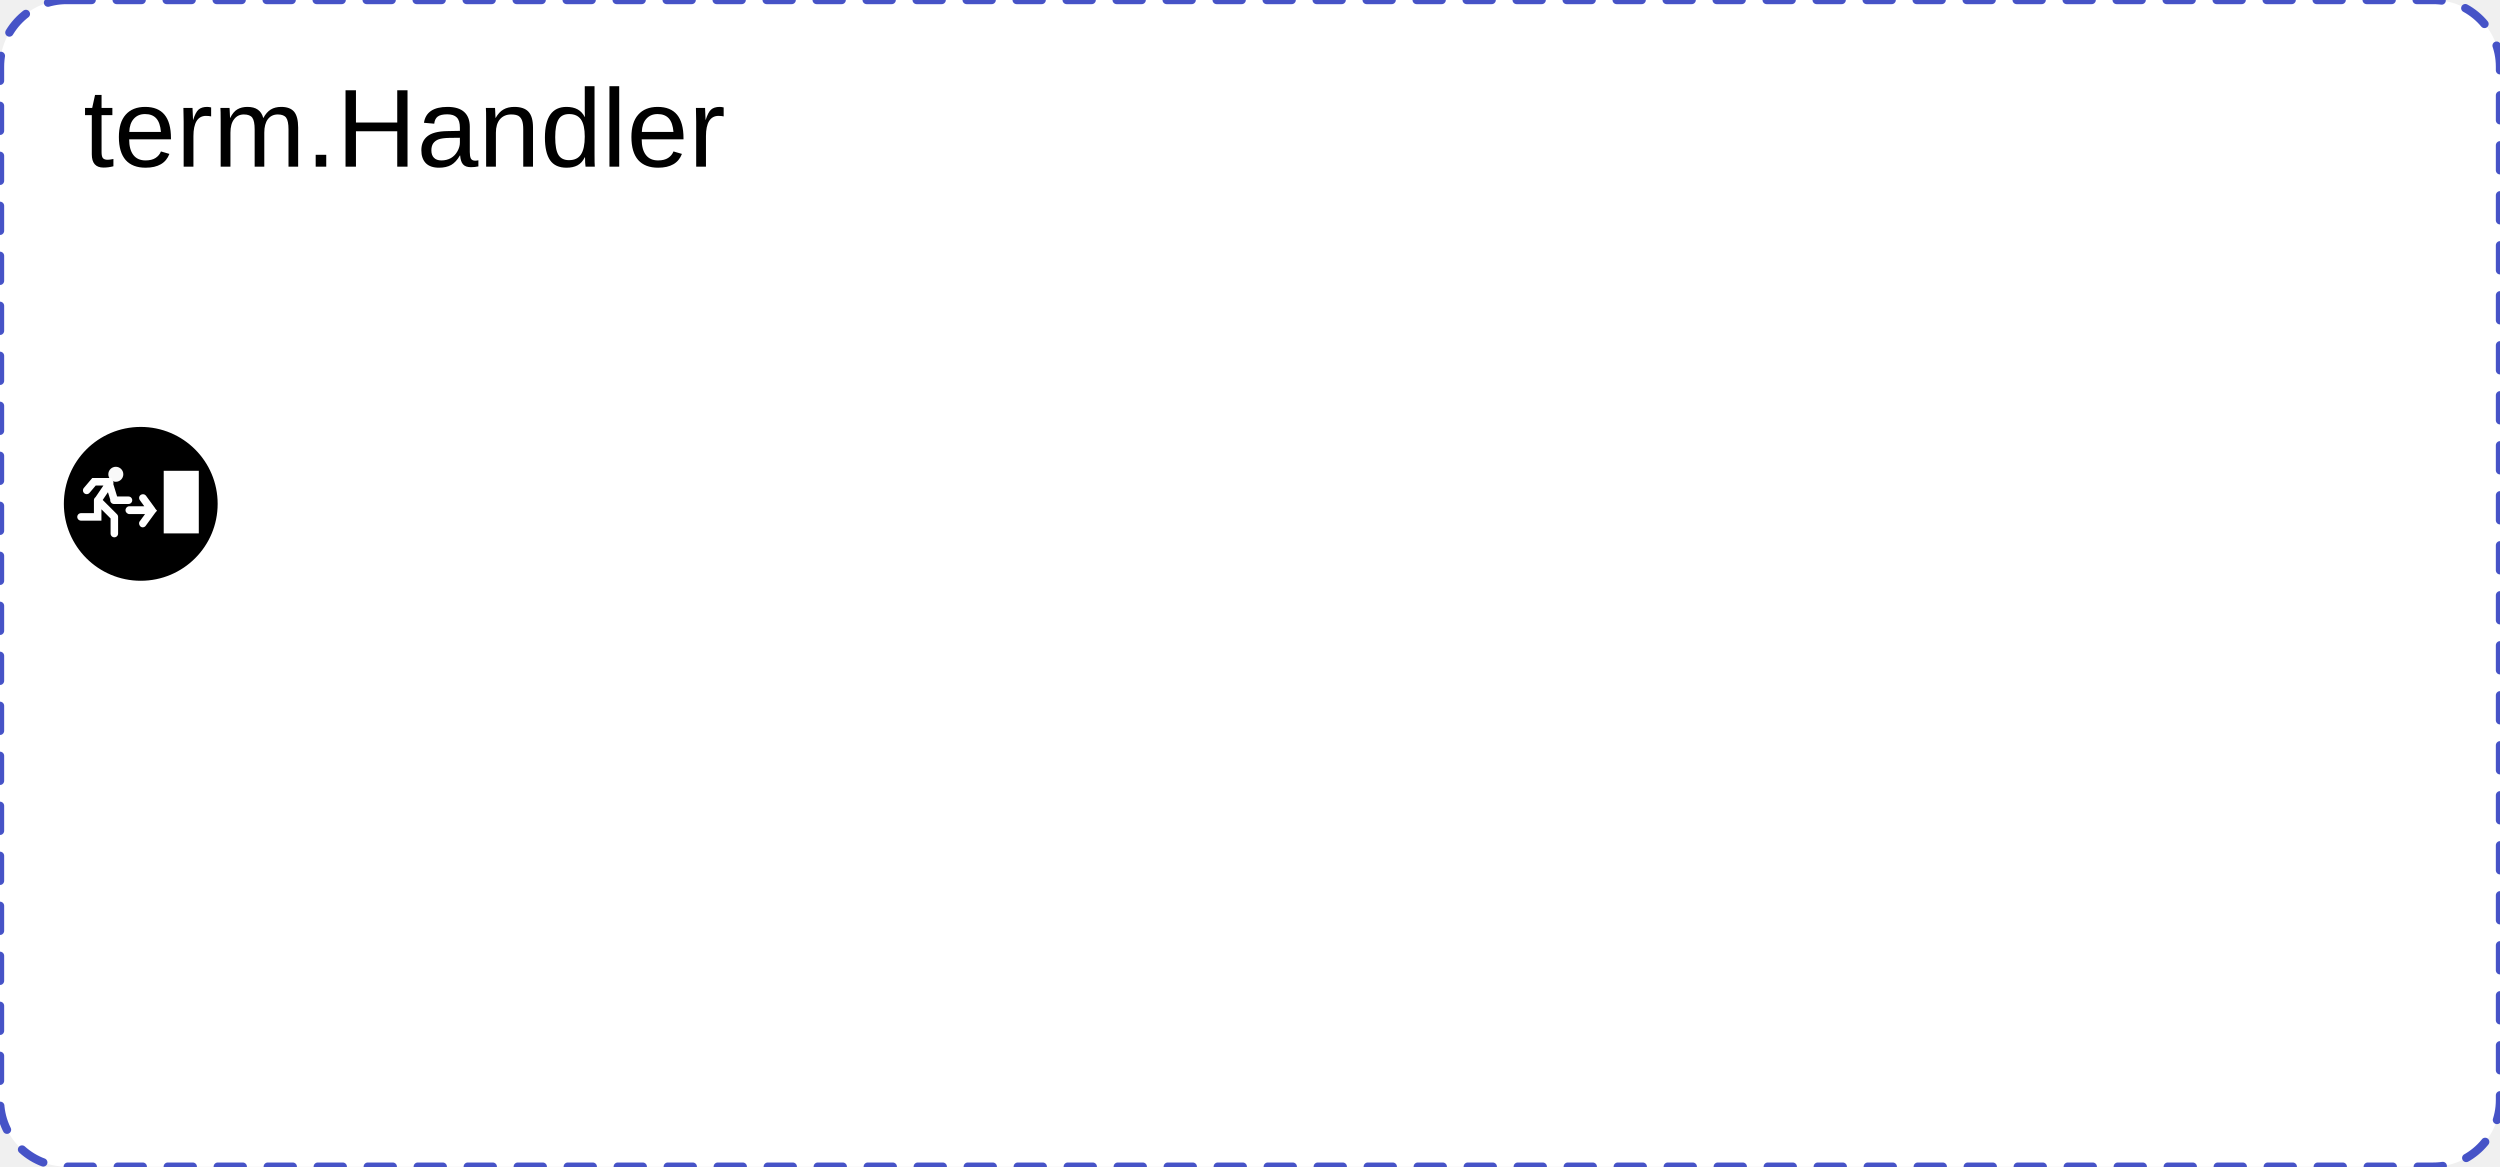
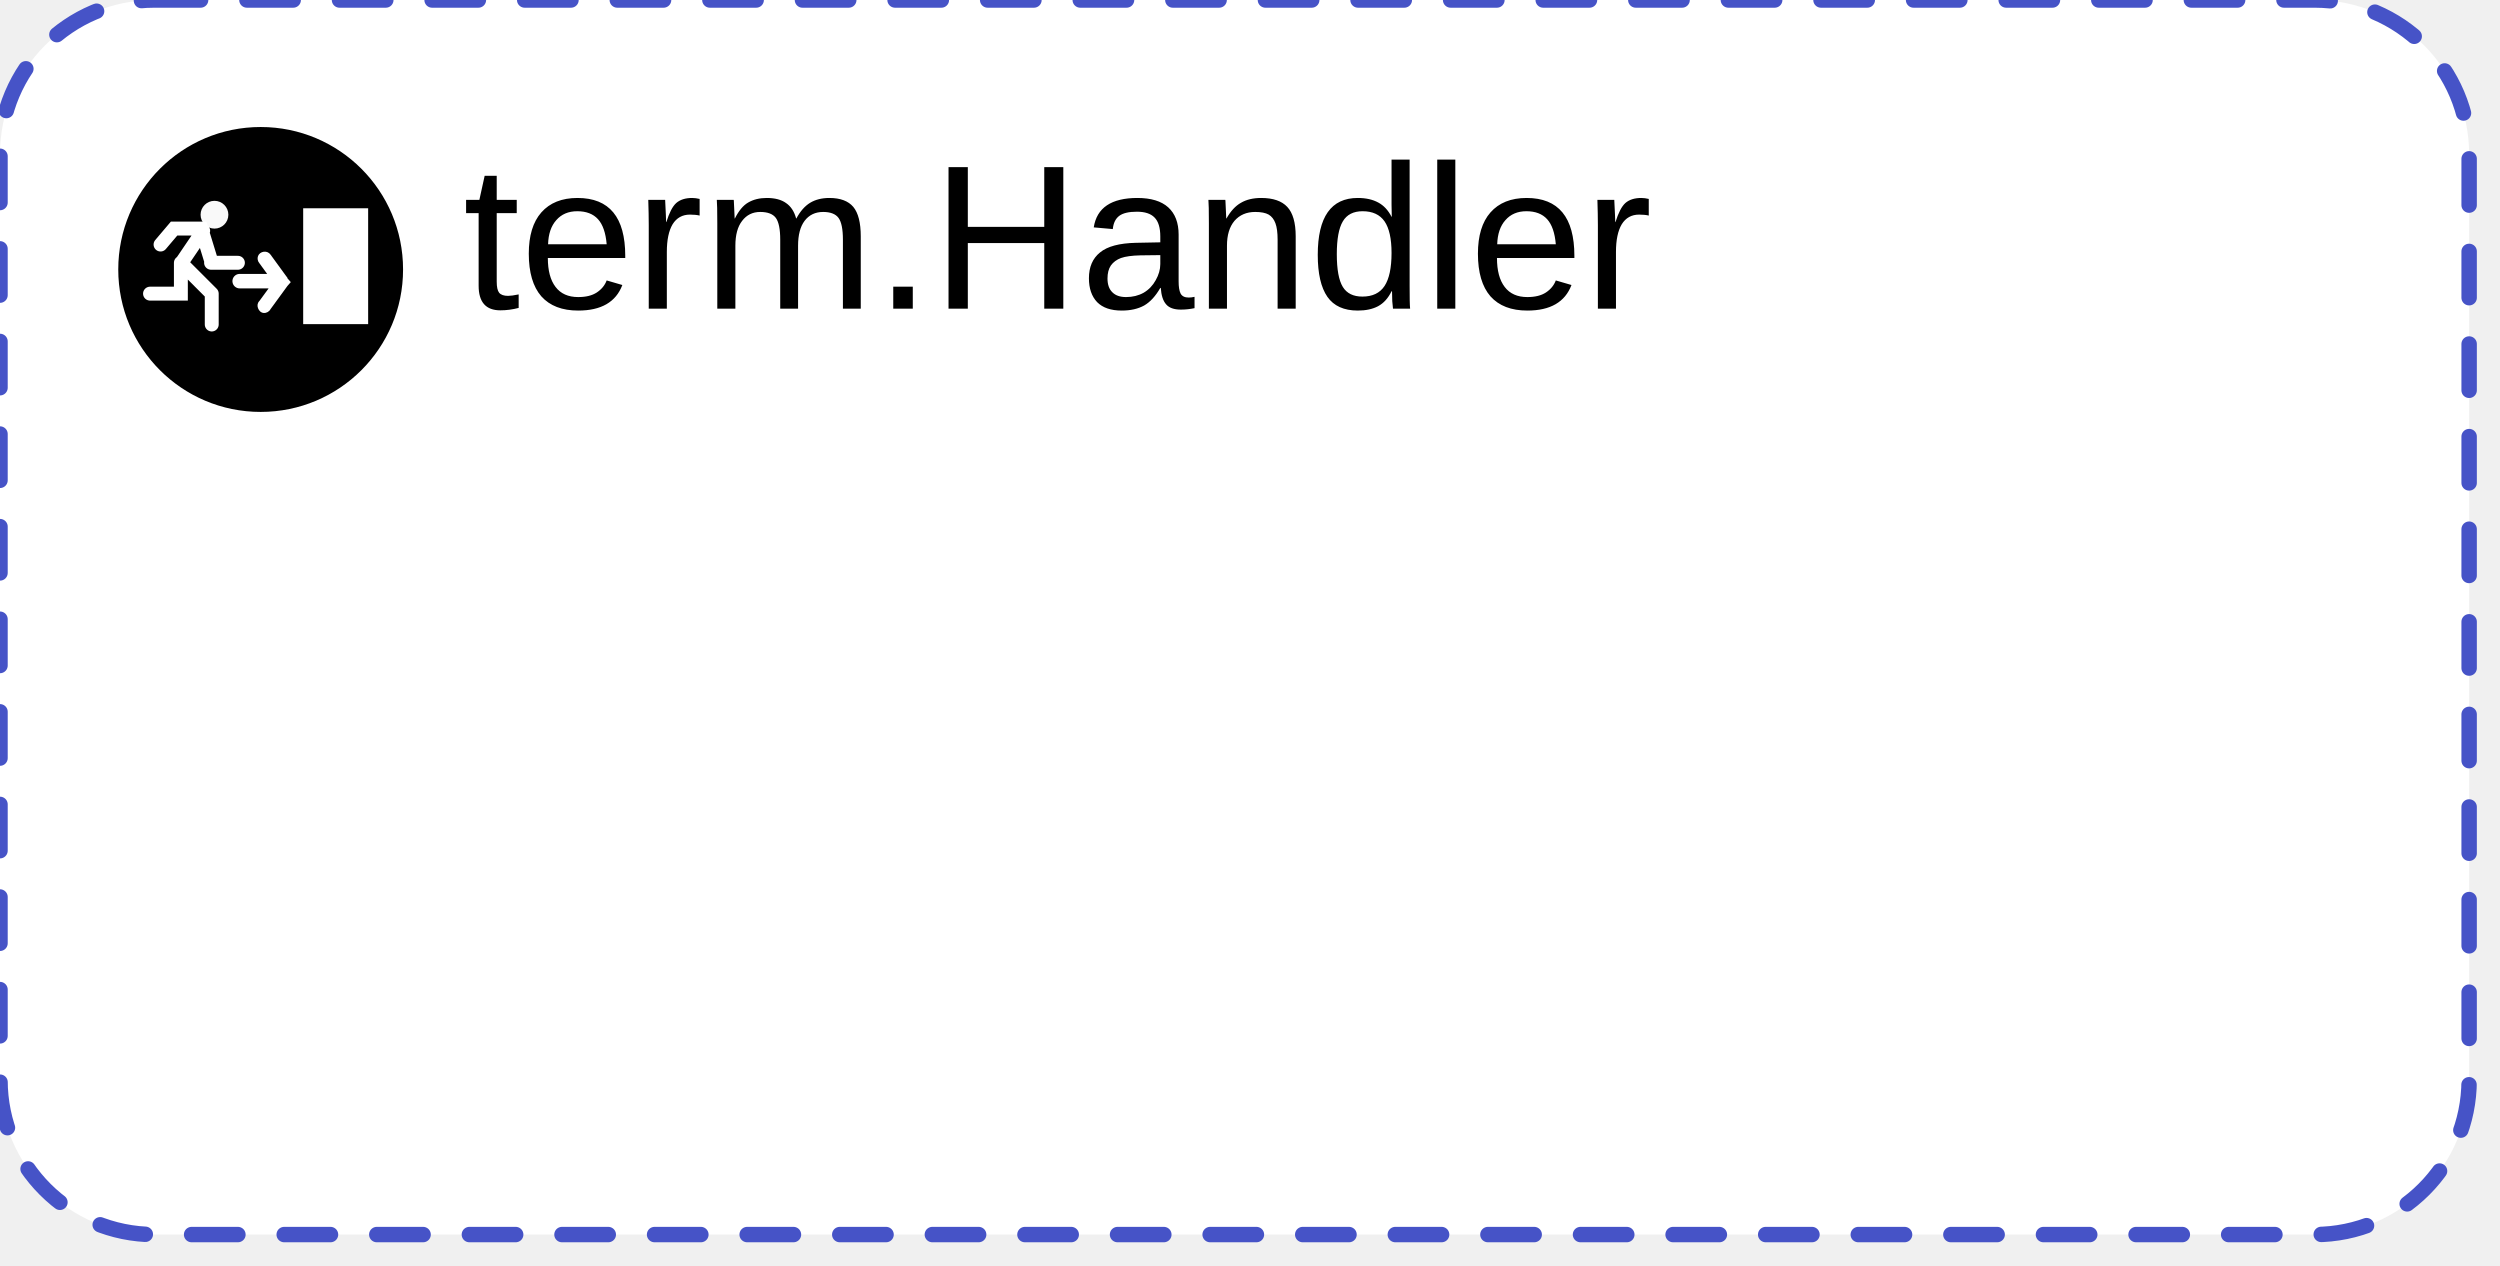
- <svg xmlns="http://www.w3.org/2000/svg" xmlns:ns1="http://www.b3mn.org/oryx" width="300" height="140">
-   <defs>
-   </defs>
+ <svg xmlns="http://www.w3.org/2000/svg" xmlns:ns1="http://www.b3mn.org/oryx" width="162" height="82" version="1.0">
+   <defs />
  <ns1:magnets>
-     <ns1:magnet ns1:cx="150" ns1:cy="70" ns1:default="yes" />
-     <ns1:magnet ns1:cx="0" ns1:cy="70" ns1:anchors="left" />
-     <ns1:magnet ns1:cx="150" ns1:cy="140" ns1:anchors="bottom" />
-     <ns1:magnet ns1:cx="300" ns1:cy="70" ns1:anchors="right" />
-     <ns1:magnet ns1:cx="150" ns1:cy="0" ns1:anchors="top" />
+     <ns1:magnet ns1:cx="0" ns1:cy="40" ns1:anchors="left" />
+     <ns1:magnet ns1:cx="80" ns1:cy="80" ns1:anchors="bottom" />
+     <ns1:magnet ns1:cx="160" ns1:cy="40" ns1:anchors="right" />
+     <ns1:magnet ns1:cx="80" ns1:cy="0" ns1:anchors="top" />
+     <ns1:magnet ns1:cx="80" ns1:cy="40" ns1:default="yes" />
  </ns1:magnets>
-   <g>
-     <rect width="300" height="140" rx="8" ry="8" x="0" y="0" id="mainBody" stroke="#4653c7" fill="white" stroke-width="1" ns1:resize="vertical horizontal" style="fill-opacity:1;stroke-opacity:1;stroke-linejoin:round;stroke-linecap:round;stroke-miterlimit:4;stroke-dasharray:3,3;stroke-dashoffset:0" />
-     <path d="M 295.568,50.462 C 295.57,55.255 291.685,59.142 286.891,59.142 C 282.098,59.142 278.212,55.255 278.214,50.462 C 278.212,45.668 282.098,41.781 286.891,41.781 C 291.685,41.781 295.57,45.668 295.568,50.462 L 295.568,50.462 z " style="opacity:1;fill:#000000;stroke:#000000;stroke-width:1.101;stroke-linecap:square;stroke-linejoin:miter;stroke-miterlimit:32.2;stroke-dasharray:none;stroke-opacity:1" transform="translate(-270,10)" ns1:anchors="left" />
-     <path d="M 287.094,49.312 C 286.927,49.334 286.778,49.436 286.719,49.594 C 286.66,49.751 286.701,49.937 286.812,50.062 L 287.312,50.75 L 285.562,50.75 C 285.542,50.749 285.521,50.749 285.5,50.75 C 285.241,50.767 285.045,50.991 285.062,51.25 C 285.08,51.509 285.304,51.705 285.562,51.688 L 287.406,51.688 L 286.812,52.5 C 286.684,52.625 286.656,52.801 286.719,52.969 C 286.781,53.137 286.915,53.271 287.094,53.281 C 287.273,53.292 287.449,53.19 287.531,53.031 L 288.625,51.531 L 288.844,51.281 L 288.625,51.031 C 288.622,51.023 288.629,51.008 288.625,51 L 288.531,50.875 L 287.531,49.5 C 287.433,49.36 287.263,49.287 287.094,49.312 z M 289.646,46.494 L 293.856,46.494 L 293.856,54.004 L 289.646,54.004 L 289.646,46.494 z " style="fill:#ffffff;fill-opacity:1;fill-rule:evenodd;stroke:none;stroke-width:0.935px;stroke-linecap:round;stroke-linejoin:miter;stroke-opacity:1" transform="translate(-270,10)" ns1:anchors="left" />
-     <path d="M 284.798,46.914 C 284.798,47.411 284.395,47.814 283.898,47.814 C 283.401,47.814 282.998,47.411 282.998,46.914 C 282.998,46.417 283.401,46.014 283.898,46.014 C 284.395,46.014 284.798,46.417 284.798,46.914 L 284.798,46.914 z " style="fill:#f9f9f9;fill-opacity:1;stroke:none;stroke-width:1;stroke-linecap:butt;stroke-linejoin:miter;stroke-miterlimit:32.2;stroke-opacity:1" transform="translate(-270,10)" ns1:anchors="left" />
-     <path d="M 280.403,48.847 L 281.282,47.81 L 283.04,47.81 L 283.721,50.028 L 283.721,50.028 M 283.676,50.028 L 285.417,50.028 M 281.721,50.028 L 282.987,51.294 L 283.721,52.028 M 283.721,52.028 L 283.721,54.028 M 281.721,50.028 C 281.721,52.028 281.721,52.028 281.721,52.028 C 279.721,52.028 279.721,52.028 279.721,52.028 M 283.166,47.951 C 281.753,50.036 281.753,50.036 281.753,50.036" style="fill:none;fill-rule:evenodd;stroke:#ffffff;stroke-width:0.901;stroke-linecap:round;stroke-linejoin:miter;stroke-miterlimit:4;stroke-opacity:1" transform="translate(-270,10)" ns1:anchors="left" />
-     <text ns1:anchors="top left" x="10" y="20" style="font-family:Arial; font-size: 10pt; fill:black;">term.Handler</text>
+   <g pointer-events="fill" ns1:minimumSize="50 40">
+     <rect width="160" height="80" rx="10" ry="10" x="0" y="0" id="mainBody" stroke="#4653c7" fill="white" stroke-width="1" ns1:resize="vertical horizontal" style="fill-opacity:1;stroke-opacity:1;stroke-linejoin:round;stroke-linecap:round;stroke-miterlimit:4;stroke-dasharray:3,3;stroke-dashoffset:0" />
+     <path d="M 25.568,50.462           C 25.57,55.255 21.685,59.142 16.891,59.142           C 12.098,59.142 8.212,55.255 8.214,50.462           C 8.212,45.668 12.098,41.781 16.891,41.781           C 21.685,41.781 25.57,45.668 25.568,50.462           L 25.568,50.462 z " style="opacity:1;fill:#000000;stroke:#000000;stroke-width:1.101;stroke-linecap:square;stroke-linejoin:miter;stroke-miterlimit:32.2;stroke-dasharray:none;stroke-opacity:1" transform="translate(0,-33)" ns1:anchors="top left" />
+     <path d="M 17.094,49.312           C 16.927,49.334 16.778,49.436 16.719,49.594           C 16.66,49.751 16.701,49.937 16.812,50.062           L 17.312,50.75           L 15.562,50.75           C 15.542,50.749 15.521,50.749 15.5,50.75           C 15.241,50.767 15.045,50.991 15.062,51.25           C 15.08,51.509 15.304,51.705 15.562,51.688           L 17.406,51.688           L 16.812,52.5           C 16.684,52.625 16.656,52.801 16.719,52.969           C 16.781,53.137 16.915,53.271 17.094,53.281           C 17.273,53.292 17.449,53.19 17.531,53.031           L 18.625,51.531           L 18.844,51.281           L 18.625,51.031           C 18.622,51.023 18.629,51.008 18.625,51           L 18.531,50.875           L 17.531,49.5           C 17.433,49.36 17.263,49.287 17.094,49.312           z M 19.646,46.494           L 23.856,46.494           L 23.856,54.004           L 19.646,54.004           L 19.646,46.494 z " style="fill:#ffffff;fill-opacity:1;fill-rule:evenodd;stroke:none;stroke-width:0.935px;stroke-linecap:round;stroke-linejoin:miter;stroke-opacity:1" transform="translate(0,-33)" ns1:anchors="top left" />
+     <path d="M 14.798,46.914           C 14.798,47.411 14.395,47.814 13.898,47.814           C 13.401,47.814 12.998,47.411 12.998,46.914           C 12.998,46.417 13.401,46.014 13.898,46.014           C 14.395,46.014 14.798,46.417 14.798,46.914           L 14.798,46.914 z " style="fill:#f9f9f9;fill-opacity:1;stroke:none;stroke-width:1;stroke-linecap:butt;stroke-linejoin:miter;stroke-miterlimit:32.2;stroke-opacity:1" transform="translate(0,-33)" ns1:anchors="top left" />
+     <path d="M 10.403,48.847           L 11.282,47.81           L 13.04,47.81           L 13.721,50.028           L 13.721,50.028           M 13.676,50.028           L 15.417,50.028           M 11.721,50.028           L 12.987,51.294           L 13.721,52.028           M 13.721,52.028           L 13.721,54.028           M 11.721,50.028           C 11.721,52.028 11.721,52.028 11.721,52.028           C 9.721,52.028 9.721,52.028 9.721,52.028           M 13.166,47.951           C 11.753,50.036 11.753,50.036 11.753,50.036" style="fill:none;fill-rule:evenodd;stroke:#ffffff;stroke-width:0.901;stroke-linecap:round;stroke-linejoin:miter;stroke-miterlimit:4;stroke-opacity:1" transform="translate(-0,-33)" ns1:anchors="top left" />
+     <text ns1:anchors="top left" x="30" y="20" style="font-family:Arial; font-size: 10pt; fill:black;">term.Handler</text>
  </g>
</svg>
